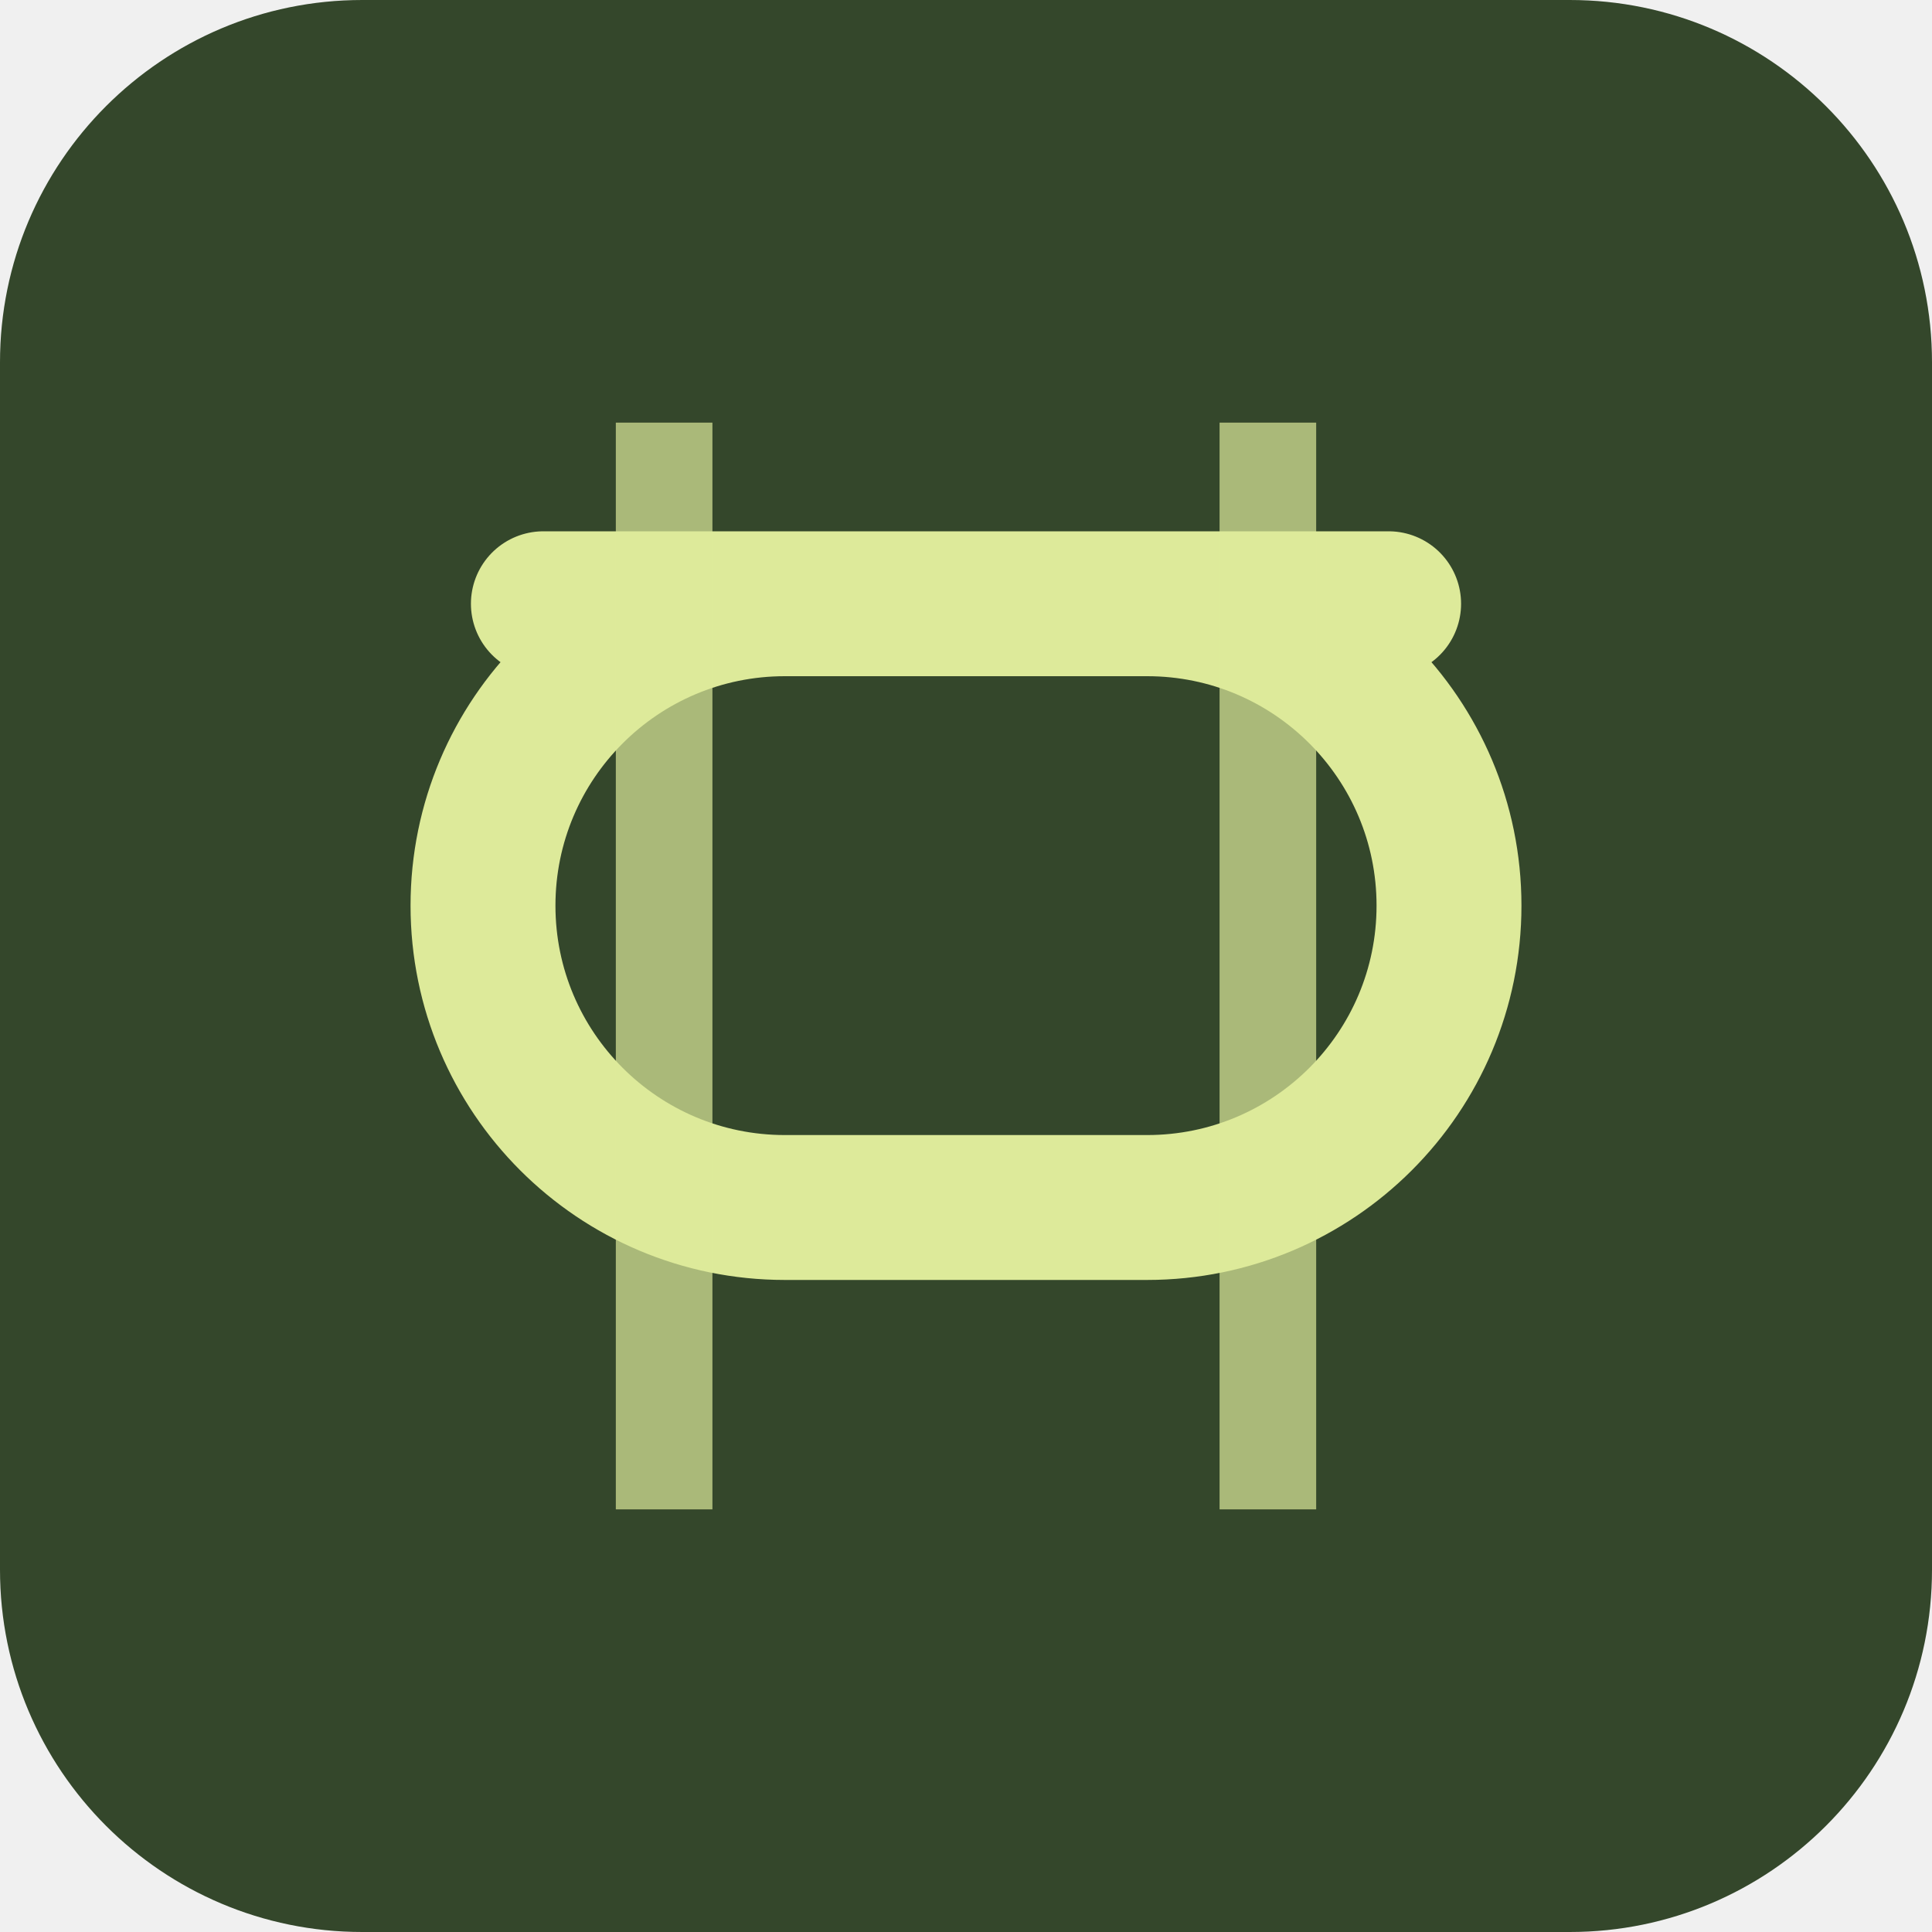
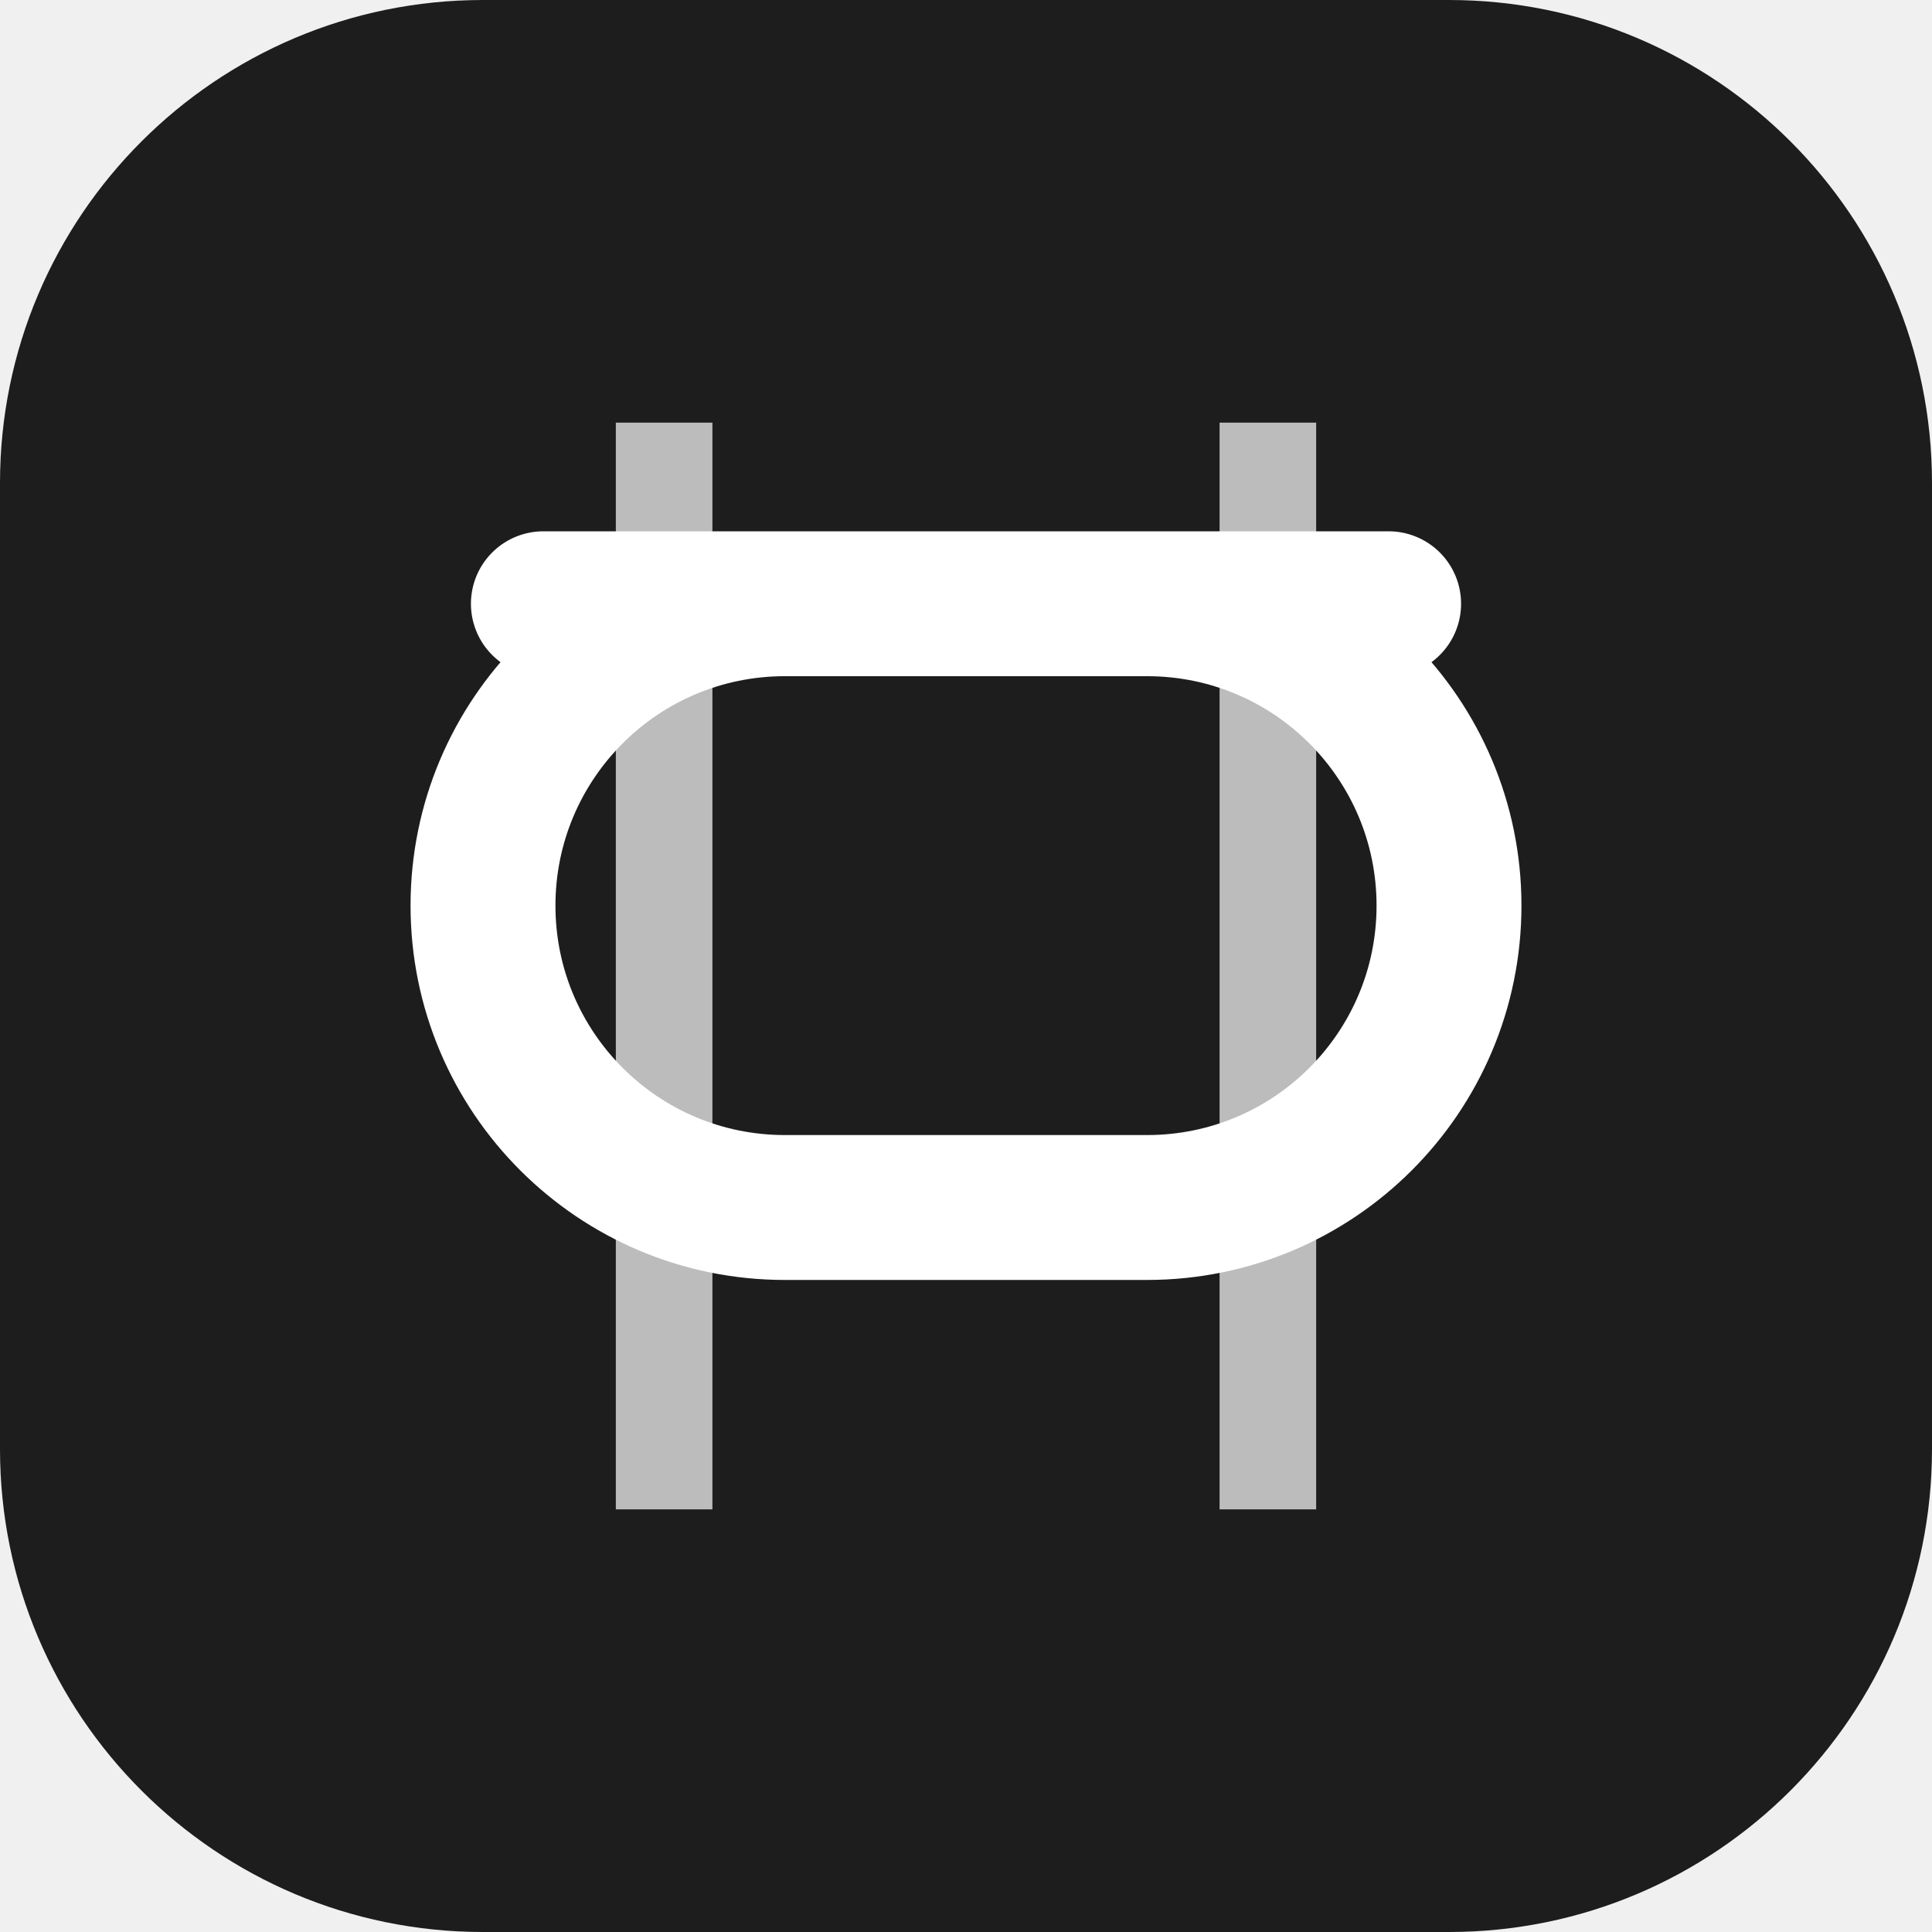
<svg xmlns="http://www.w3.org/2000/svg" width="32" height="32" viewBox="0 0 32 32" fill="none">
-   <rect width="32" height="32" rx="6" fill="#34472b" />
-   <path d="M9 10h10a5 5 0 0 1 0 10h-6m10-10H13a5 5 0 0 0 0 10h6" stroke="#ddea9a" stroke-width="2.4" stroke-linecap="round" />
-   <path d="M11 7v18m10-18v18" stroke="#ddea9a" stroke-width="1.6" opacity=".7" />
+   <rect width="32" height="32" rx="8" fill="#1d1d1d" />
+   <path d="M9 10h10a5 5 0 0 1 0 10h-6m10-10H13a5 5 0 0 0 0 10h6" stroke="#fff" stroke-width="2.4" stroke-linecap="round" />
+   <path d="M11 7v18m10-18v18" stroke="#fff" stroke-width="1.6" opacity=".7" />
</svg>
